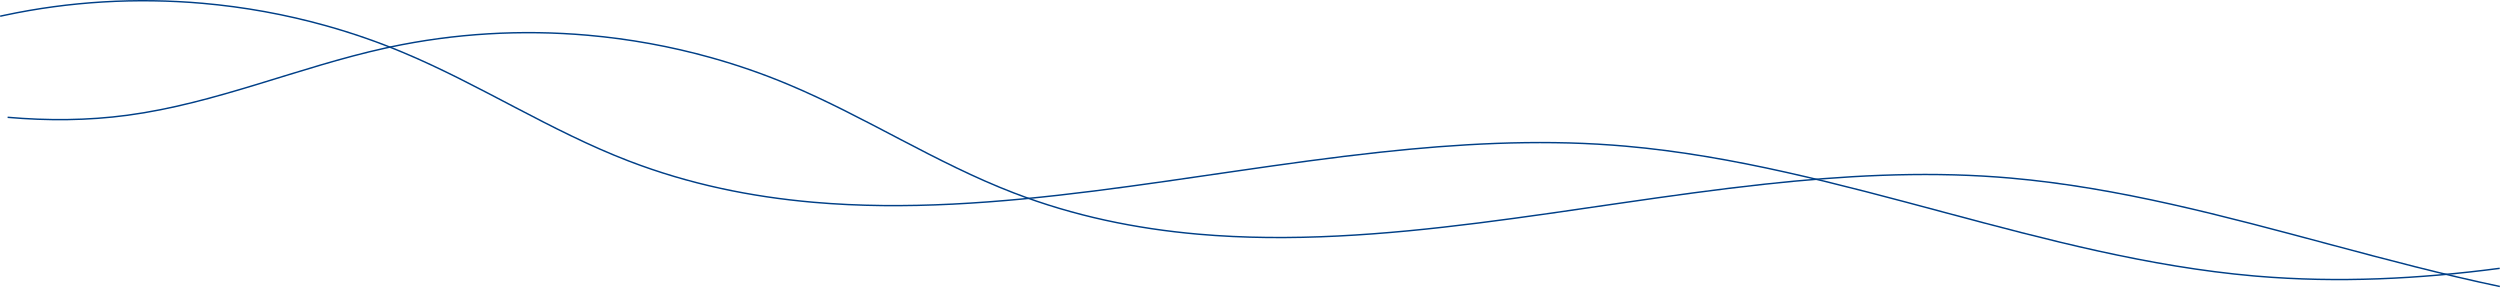
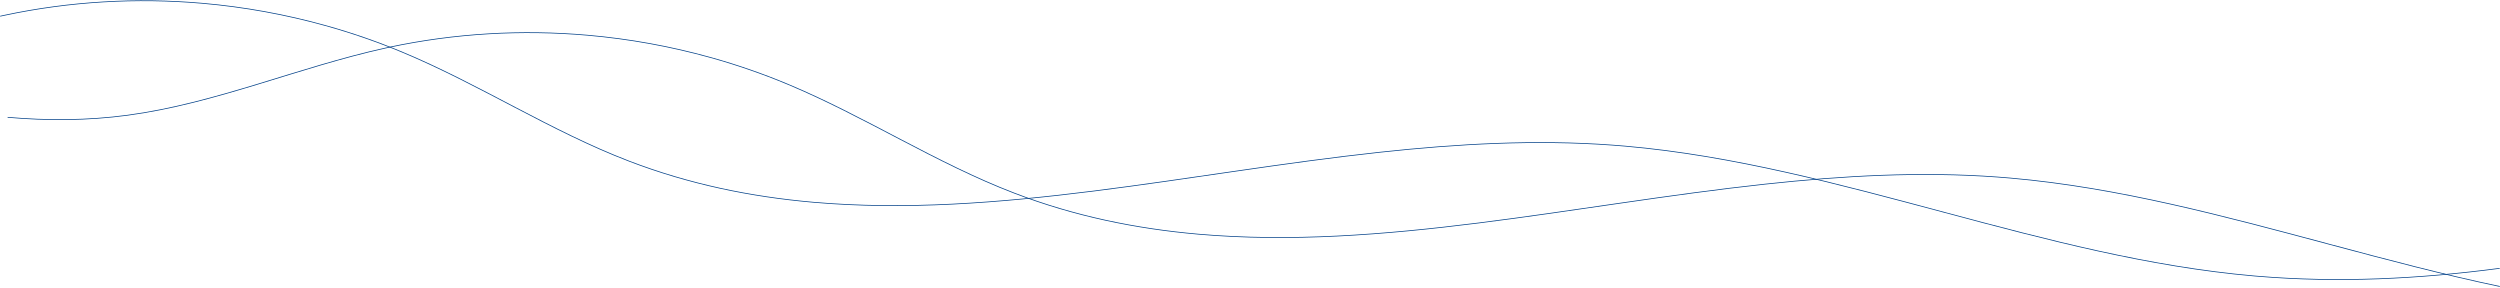
<svg xmlns="http://www.w3.org/2000/svg" id="Layer_2" viewBox="0 0 1708.34 196.23">
  <defs>
-     <style>.cls-1{fill:none;stroke:#003F87;stroke-miterlimit:10;}</style>
+     <style>.cls-1{fill:none;stroke:#003F87;stroke-width:0.5;stroke-miterlimit:10;}</style>
  </defs>
  <g id="Layer_1-2">
    <path class="cls-1" d="M.11,11.08h0c1.01-.22,2.01-.44,3.02-.65h0C47.52.97,93.3-1.69,138.51,2.27c28.42,2.49,56.62,7.59,84.09,15.26,17.9,4.99,35.48,11.07,52.62,18.24,52.63,21.97,101.02,53.76,154.57,74.31,41.15,15.79,83.21,24.39,125.92,28.13,125.6,10.98,256.77-20.05,387.14-34.17,53.23-5.77,106.33-8.72,158.85-4.89,2.95.22,5.9.45,8.84.71,74.17,6.49,146.44,26.09,218.82,45.45,69.53,18.6,139.18,36.98,210.76,43.24.69.06,1.39.12,2.08.18,55.52,4.67,110.88,1.9,165.93-5.37" />
    <path class="cls-1" d="M5.21,80.16c27.26,2.38,54.64,2.24,81.86-1.4,60.39-8.07,117.04-32.87,176.16-45.88h0c1.01-.22,2.02-.44,3.02-.65h0c44.39-9.45,90.17-12.11,135.38-8.15,28.42,2.49,56.62,7.59,84.09,15.26,17.9,4.99,35.48,11.07,52.62,18.24,52.63,21.97,101.02,53.76,154.57,74.31,41.15,15.79,83.21,24.39,125.92,28.13,125.6,10.98,256.77-20.05,387.14-34.17,53.23-5.77,106.33-8.72,158.85-4.89,2.95.22,5.9.45,8.84.71,74.17,6.49,146.44,26.09,218.82,45.45,38.44,10.28,76.92,20.5,115.74,28.64" />
  </g>
</svg>
